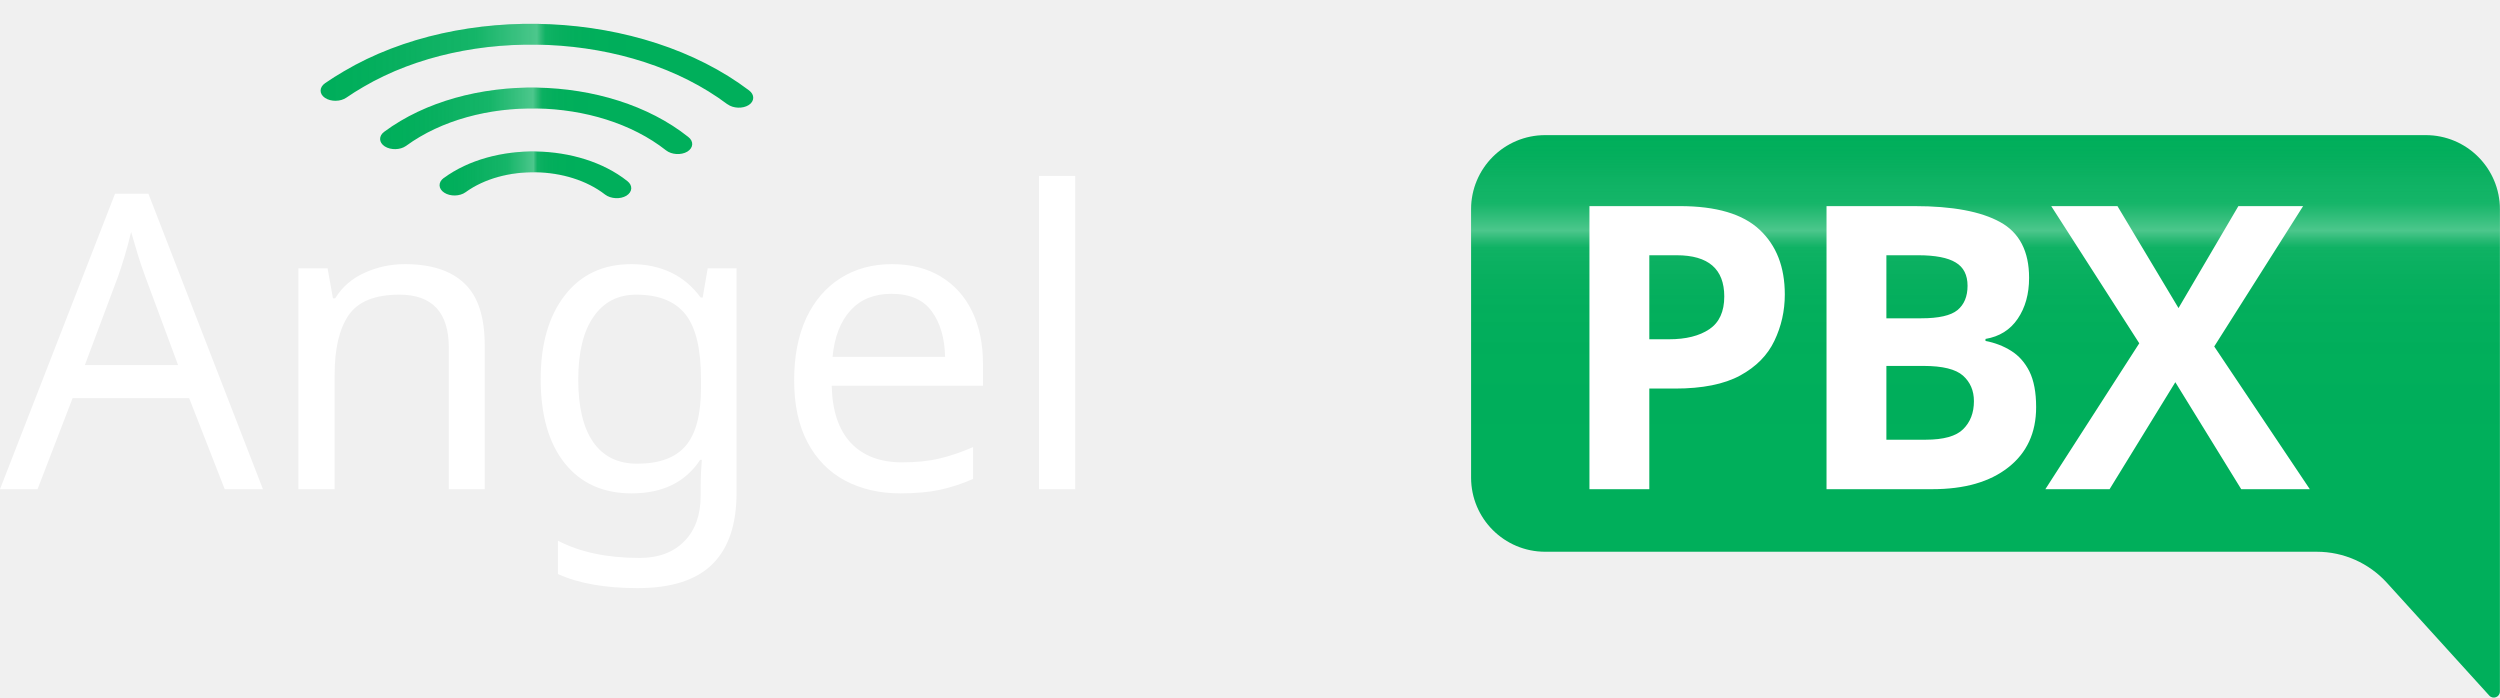
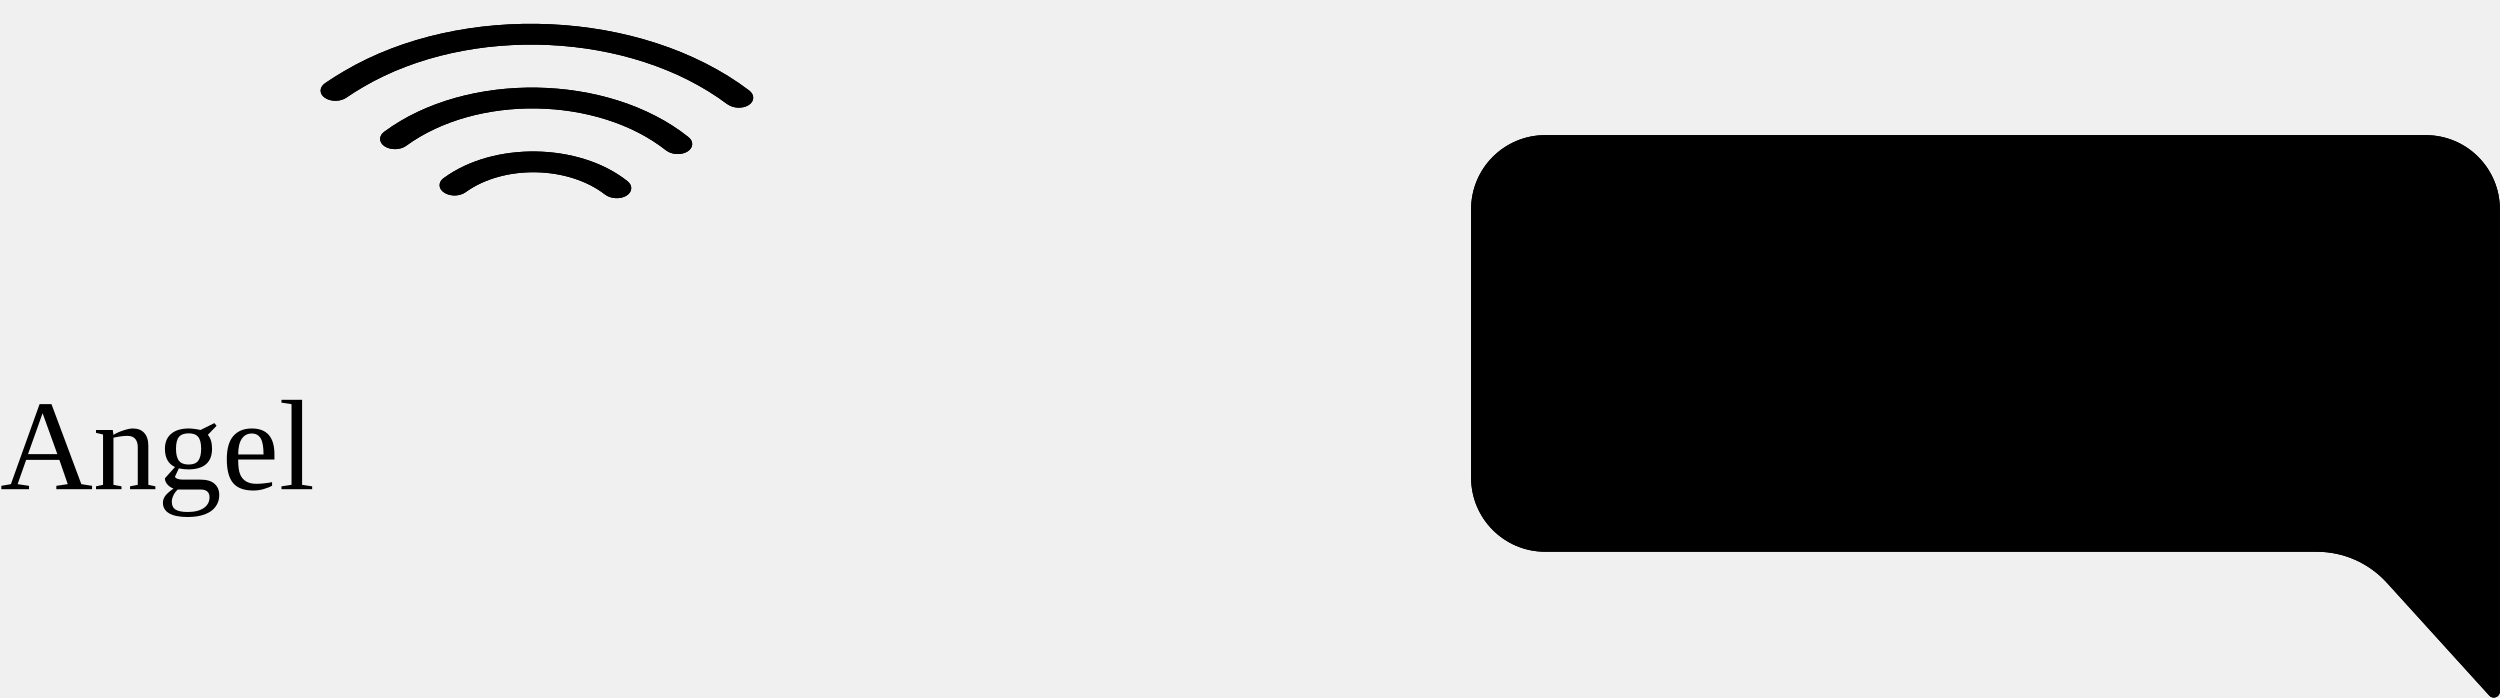
<svg xmlns="http://www.w3.org/2000/svg" id="Layer_1" data-name="Layer 1" version="1.1" viewBox="0 0 232.94 65">
  <defs>
    <style>
      .cls-1 {
        font-family: AkzidenzGrotesk-Black, AkzidenzGrotesk;
        font-size: 36.94px;
        font-weight: 800;
        letter-spacing: -.03em;
      }

      .cls-1, .cls-2 {
        fill: #fff;
      }

      .cls-3 {
        fill: url(#linear-gradient);
      }

      .cls-3, .cls-4, .cls-5, .cls-6, .cls-7 {
        stroke-width: 0px;
      }

      .cls-4 {
        fill: url(#linear-gradient-2);
      }

      .cls-5 {
        fill: url(#linear-gradient-3);
      }

      .cls-6 {
        fill: #00af5b;
      }

      .cls-2 {
        font-family: Circo, Circo;
        font-size: 38.4px;
      }

      .cls-7 {
        fill: url(#linear-gradient-4);
      }
    </style>
    <linearGradient id="linear-gradient" x1="185.01" y1="12.59" x2="185.01" y2="65" gradientUnits="userSpaceOnUse">
      <stop offset="0" stop-color="#484445" stop-opacity="0" />
      <stop offset=".02" stop-color="rgba(134, 131, 132, .1)" stop-opacity=".1" />
      <stop offset=".05" stop-color="rgba(187, 186, 186, .19)" stop-opacity=".19" />
      <stop offset=".08" stop-color="rgba(225, 224, 225, .25)" stop-opacity=".25" />
      <stop offset=".12" stop-color="rgba(247, 247, 247, .29)" stop-opacity=".29" />
      <stop offset=".17" stop-color="#fff" stop-opacity=".3" />
      <stop offset=".2" stop-color="rgba(223, 223, 223, .26)" stop-opacity=".26" />
      <stop offset=".29" stop-color="rgba(154, 152, 153, .16)" stop-opacity=".16" />
      <stop offset=".4" stop-color="rgba(101, 98, 99, .09)" stop-opacity=".09" />
      <stop offset=".52" stop-color="rgba(63, 59, 60, .04)" stop-opacity=".04" />
      <stop offset=".68" stop-color="rgba(41, 37, 38, 0)" stop-opacity="0" />
      <stop offset="1" stop-color="#231f20" stop-opacity="0" />
    </linearGradient>
    <linearGradient id="linear-gradient-2" x1="29.88" y1="6.13" x2="70.18" y2="6.13" gradientUnits="userSpaceOnUse">
      <stop offset="0" stop-color="#484445" stop-opacity="0" />
      <stop offset=".07" stop-color="rgba(134, 131, 132, .1)" stop-opacity=".1" />
      <stop offset=".16" stop-color="rgba(187, 186, 186, .19)" stop-opacity=".19" />
      <stop offset=".25" stop-color="rgba(225, 224, 225, .25)" stop-opacity=".25" />
      <stop offset=".36" stop-color="rgba(247, 247, 247, .29)" stop-opacity=".29" />
      <stop offset=".5" stop-color="#fff" stop-opacity=".3" />
      <stop offset=".52" stop-color="rgba(223, 223, 223, .26)" stop-opacity=".26" />
      <stop offset=".58" stop-color="rgba(154, 152, 153, .16)" stop-opacity=".16" />
      <stop offset=".64" stop-color="rgba(101, 98, 99, .09)" stop-opacity=".09" />
      <stop offset=".71" stop-color="rgba(63, 59, 60, .04)" stop-opacity=".04" />
      <stop offset=".81" stop-color="rgba(41, 37, 38, 0)" stop-opacity="0" />
      <stop offset="1" stop-color="#231f20" stop-opacity="0" />
    </linearGradient>
    <linearGradient id="linear-gradient-3" x1="35.42" y1="11.26" x2="64.5" y2="11.26" gradientUnits="userSpaceOnUse">
      <stop offset="0" stop-color="#484445" stop-opacity="0" />
      <stop offset=".07" stop-color="rgba(134, 131, 132, .1)" stop-opacity=".1" />
      <stop offset=".16" stop-color="rgba(187, 186, 186, .19)" stop-opacity=".19" />
      <stop offset=".25" stop-color="rgba(225, 224, 225, .25)" stop-opacity=".25" />
      <stop offset=".35" stop-color="rgba(247, 247, 247, .29)" stop-opacity=".29" />
      <stop offset=".49" stop-color="#fff" stop-opacity=".3" />
      <stop offset=".52" stop-color="rgba(207, 206, 206, .23)" stop-opacity=".23" />
      <stop offset=".56" stop-color="rgba(143, 141, 142, .15)" stop-opacity=".15" />
      <stop offset=".61" stop-color="rgba(94, 91, 92, .08)" stop-opacity=".08" />
      <stop offset=".68" stop-color="rgba(60, 56, 57, .03)" stop-opacity=".03" />
      <stop offset=".76" stop-color="rgba(40, 36, 37, 0)" stop-opacity="0" />
      <stop offset="1" stop-color="#231f20" stop-opacity="0" />
    </linearGradient>
    <linearGradient id="linear-gradient-4" x1="40.96" y1="16.29" x2="58.82" y2="16.29" gradientUnits="userSpaceOnUse">
      <stop offset="0" stop-color="#484445" stop-opacity="0" />
      <stop offset=".07" stop-color="rgba(134, 131, 132, .1)" stop-opacity=".1" />
      <stop offset=".16" stop-color="rgba(187, 186, 186, .19)" stop-opacity=".19" />
      <stop offset=".25" stop-color="rgba(225, 224, 225, .25)" stop-opacity=".25" />
      <stop offset=".35" stop-color="rgba(247, 247, 247, .29)" stop-opacity=".29" />
      <stop offset=".49" stop-color="#fff" stop-opacity=".3" />
      <stop offset=".51" stop-color="rgba(223, 223, 223, .26)" stop-opacity=".26" />
      <stop offset=".57" stop-color="rgba(154, 152, 153, .16)" stop-opacity=".16" />
      <stop offset=".63" stop-color="rgba(101, 98, 99, .09)" stop-opacity=".09" />
      <stop offset=".71" stop-color="rgba(63, 59, 60, .04)" stop-opacity=".04" />
      <stop offset=".81" stop-color="rgba(41, 37, 38, 0)" stop-opacity="0" />
      <stop offset="1" stop-color="#231f20" stop-opacity="0" />
    </linearGradient>
  </defs>
-   <text class="cls-2" transform="translate(0 45.58)">
+   <text className="cls-2" transform="translate(0 45.58)">
    <tspan x="0" y="0">Angel</tspan>
  </text>
-   <path class="cls-6" d="M226.03,12.59h-82.05c-3.82,0-6.91,3.09-6.91,6.91v25c0,3.82,3.09,6.91,6.91,6.91h71.9c2.48,0,4.84,1.05,6.51,2.88l9.55,10.52c.35.39.99.14.99-.38V19.5c0-3.82-3.09-6.91-6.91-6.91Z" />
-   <path class="cls-3" d="M226.03,12.59h-82.05c-3.82,0-6.91,3.09-6.91,6.91v25c0,3.82,3.09,6.91,6.91,6.91h71.9c2.48,0,4.84,1.05,6.51,2.88l9.55,10.52c.35.39.99.14.99-.38V19.5c0-3.82-3.09-6.91-6.91-6.91Z" />
-   <text class="cls-1" transform="translate(144.77 45.58)">
+   <path className="cls-6" d="M226.03,12.59h-82.05c-3.82,0-6.91,3.09-6.91,6.91v25c0,3.82,3.09,6.91,6.91,6.91h71.9c2.48,0,4.84,1.05,6.51,2.88l9.55,10.52c.35.39.99.14.99-.38V19.5c0-3.82-3.09-6.91-6.91-6.91Z" />
+   <path className="cls-3" d="M226.03,12.59h-82.05c-3.82,0-6.91,3.09-6.91,6.91v25c0,3.82,3.09,6.91,6.91,6.91h71.9c2.48,0,4.84,1.05,6.51,2.88l9.55,10.52c.35.39.99.14.99-.38V19.5c0-3.82-3.09-6.91-6.91-6.91Z" />
+   <text className="cls-1" transform="translate(144.77 45.58)">
    <tspan x="0" y="0">PBX</tspan>
  </text>
  <g>
-     <path class="cls-6" d="M67.77,9.71c-9.02-6.77-24.03-7.4-33.9-1.62-.55.32-1.08.65-1.6,1.01-.55.38-1.44.39-1.99.02-.55-.37-.54-.99.01-1.37.57-.39,1.16-.77,1.77-1.12C43.03.15,59.78.86,69.79,8.42c.54.4.52,1.02-.03,1.37s-1.44.32-1.98-.08Z" />
-     <path class="cls-6" d="M35.81,12.27c7.66-5.67,20.87-5.44,28.32.49.53.41.48,1.02-.09,1.37-.57.34-1.46.29-1.98-.12-6.4-5.04-17.64-5.23-24.22-.42-.54.39-1.43.41-1.99.05-.56-.36-.58-.98-.04-1.37Z" />
-     <path class="cls-6" d="M41.36,16.58c4.63-3.4,12.6-3.27,17.09.29.53.41.48,1.02-.09,1.37-.57.34-1.45.29-1.98-.11-3.45-2.68-9.45-2.79-13-.22-.54.39-1.43.41-1.99.04-.56-.36-.58-.98-.04-1.37Z" />
+     <path className="cls-6" d="M67.77,9.71c-9.02-6.77-24.03-7.4-33.9-1.62-.55.32-1.08.65-1.6,1.01-.55.38-1.44.39-1.99.02-.55-.37-.54-.99.01-1.37.57-.39,1.16-.77,1.77-1.12C43.03.15,59.78.86,69.79,8.42c.54.4.52,1.02-.03,1.37s-1.44.32-1.98-.08Z" />
+     <path className="cls-6" d="M35.81,12.27c7.66-5.67,20.87-5.44,28.32.49.53.41.48,1.02-.09,1.37-.57.34-1.46.29-1.98-.12-6.4-5.04-17.64-5.23-24.22-.42-.54.39-1.43.41-1.99.05-.56-.36-.58-.98-.04-1.37Z" />
+     <path className="cls-6" d="M41.36,16.58c4.63-3.4,12.6-3.27,17.09.29.53.41.48,1.02-.09,1.37-.57.34-1.45.29-1.98-.11-3.45-2.68-9.45-2.79-13-.22-.54.39-1.43.41-1.99.04-.56-.36-.58-.98-.04-1.37Z" />
  </g>
  <g>
-     <path class="cls-4" d="M67.77,9.71c-9.02-6.77-24.03-7.4-33.9-1.62-.55.32-1.08.65-1.6,1.01-.55.38-1.44.39-1.99.02-.55-.37-.54-.99.01-1.37.57-.39,1.16-.77,1.77-1.12C43.03.15,59.78.86,69.79,8.42c.54.4.52,1.02-.03,1.37s-1.44.32-1.98-.08Z" />
-     <path class="cls-5" d="M35.81,12.27c7.66-5.67,20.87-5.44,28.32.49.53.41.48,1.02-.09,1.37-.57.34-1.46.29-1.98-.12-6.4-5.04-17.64-5.23-24.22-.42-.54.39-1.43.41-1.99.05-.56-.36-.58-.98-.04-1.37Z" />
-     <path class="cls-7" d="M41.36,16.58c4.63-3.4,12.6-3.27,17.09.29.53.41.48,1.02-.09,1.37-.57.34-1.45.29-1.98-.11-3.45-2.68-9.45-2.79-13-.22-.54.39-1.43.41-1.99.04-.56-.36-.58-.98-.04-1.37Z" />
+     <path className="cls-4" d="M67.77,9.71c-9.02-6.77-24.03-7.4-33.9-1.62-.55.32-1.08.65-1.6,1.01-.55.38-1.44.39-1.99.02-.55-.37-.54-.99.01-1.37.57-.39,1.16-.77,1.77-1.12C43.03.15,59.78.86,69.79,8.42c.54.4.52,1.02-.03,1.37s-1.44.32-1.98-.08Z" />
+     <path className="cls-5" d="M35.81,12.27c7.66-5.67,20.87-5.44,28.32.49.53.41.48,1.02-.09,1.37-.57.34-1.46.29-1.98-.12-6.4-5.04-17.64-5.23-24.22-.42-.54.39-1.43.41-1.99.05-.56-.36-.58-.98-.04-1.37Z" />
+     <path className="cls-7" d="M41.36,16.58c4.63-3.4,12.6-3.27,17.09.29.53.41.48,1.02-.09,1.37-.57.34-1.45.29-1.98-.11-3.45-2.68-9.45-2.79-13-.22-.54.39-1.43.41-1.99.04-.56-.36-.58-.98-.04-1.37Z" />
  </g>
</svg>
